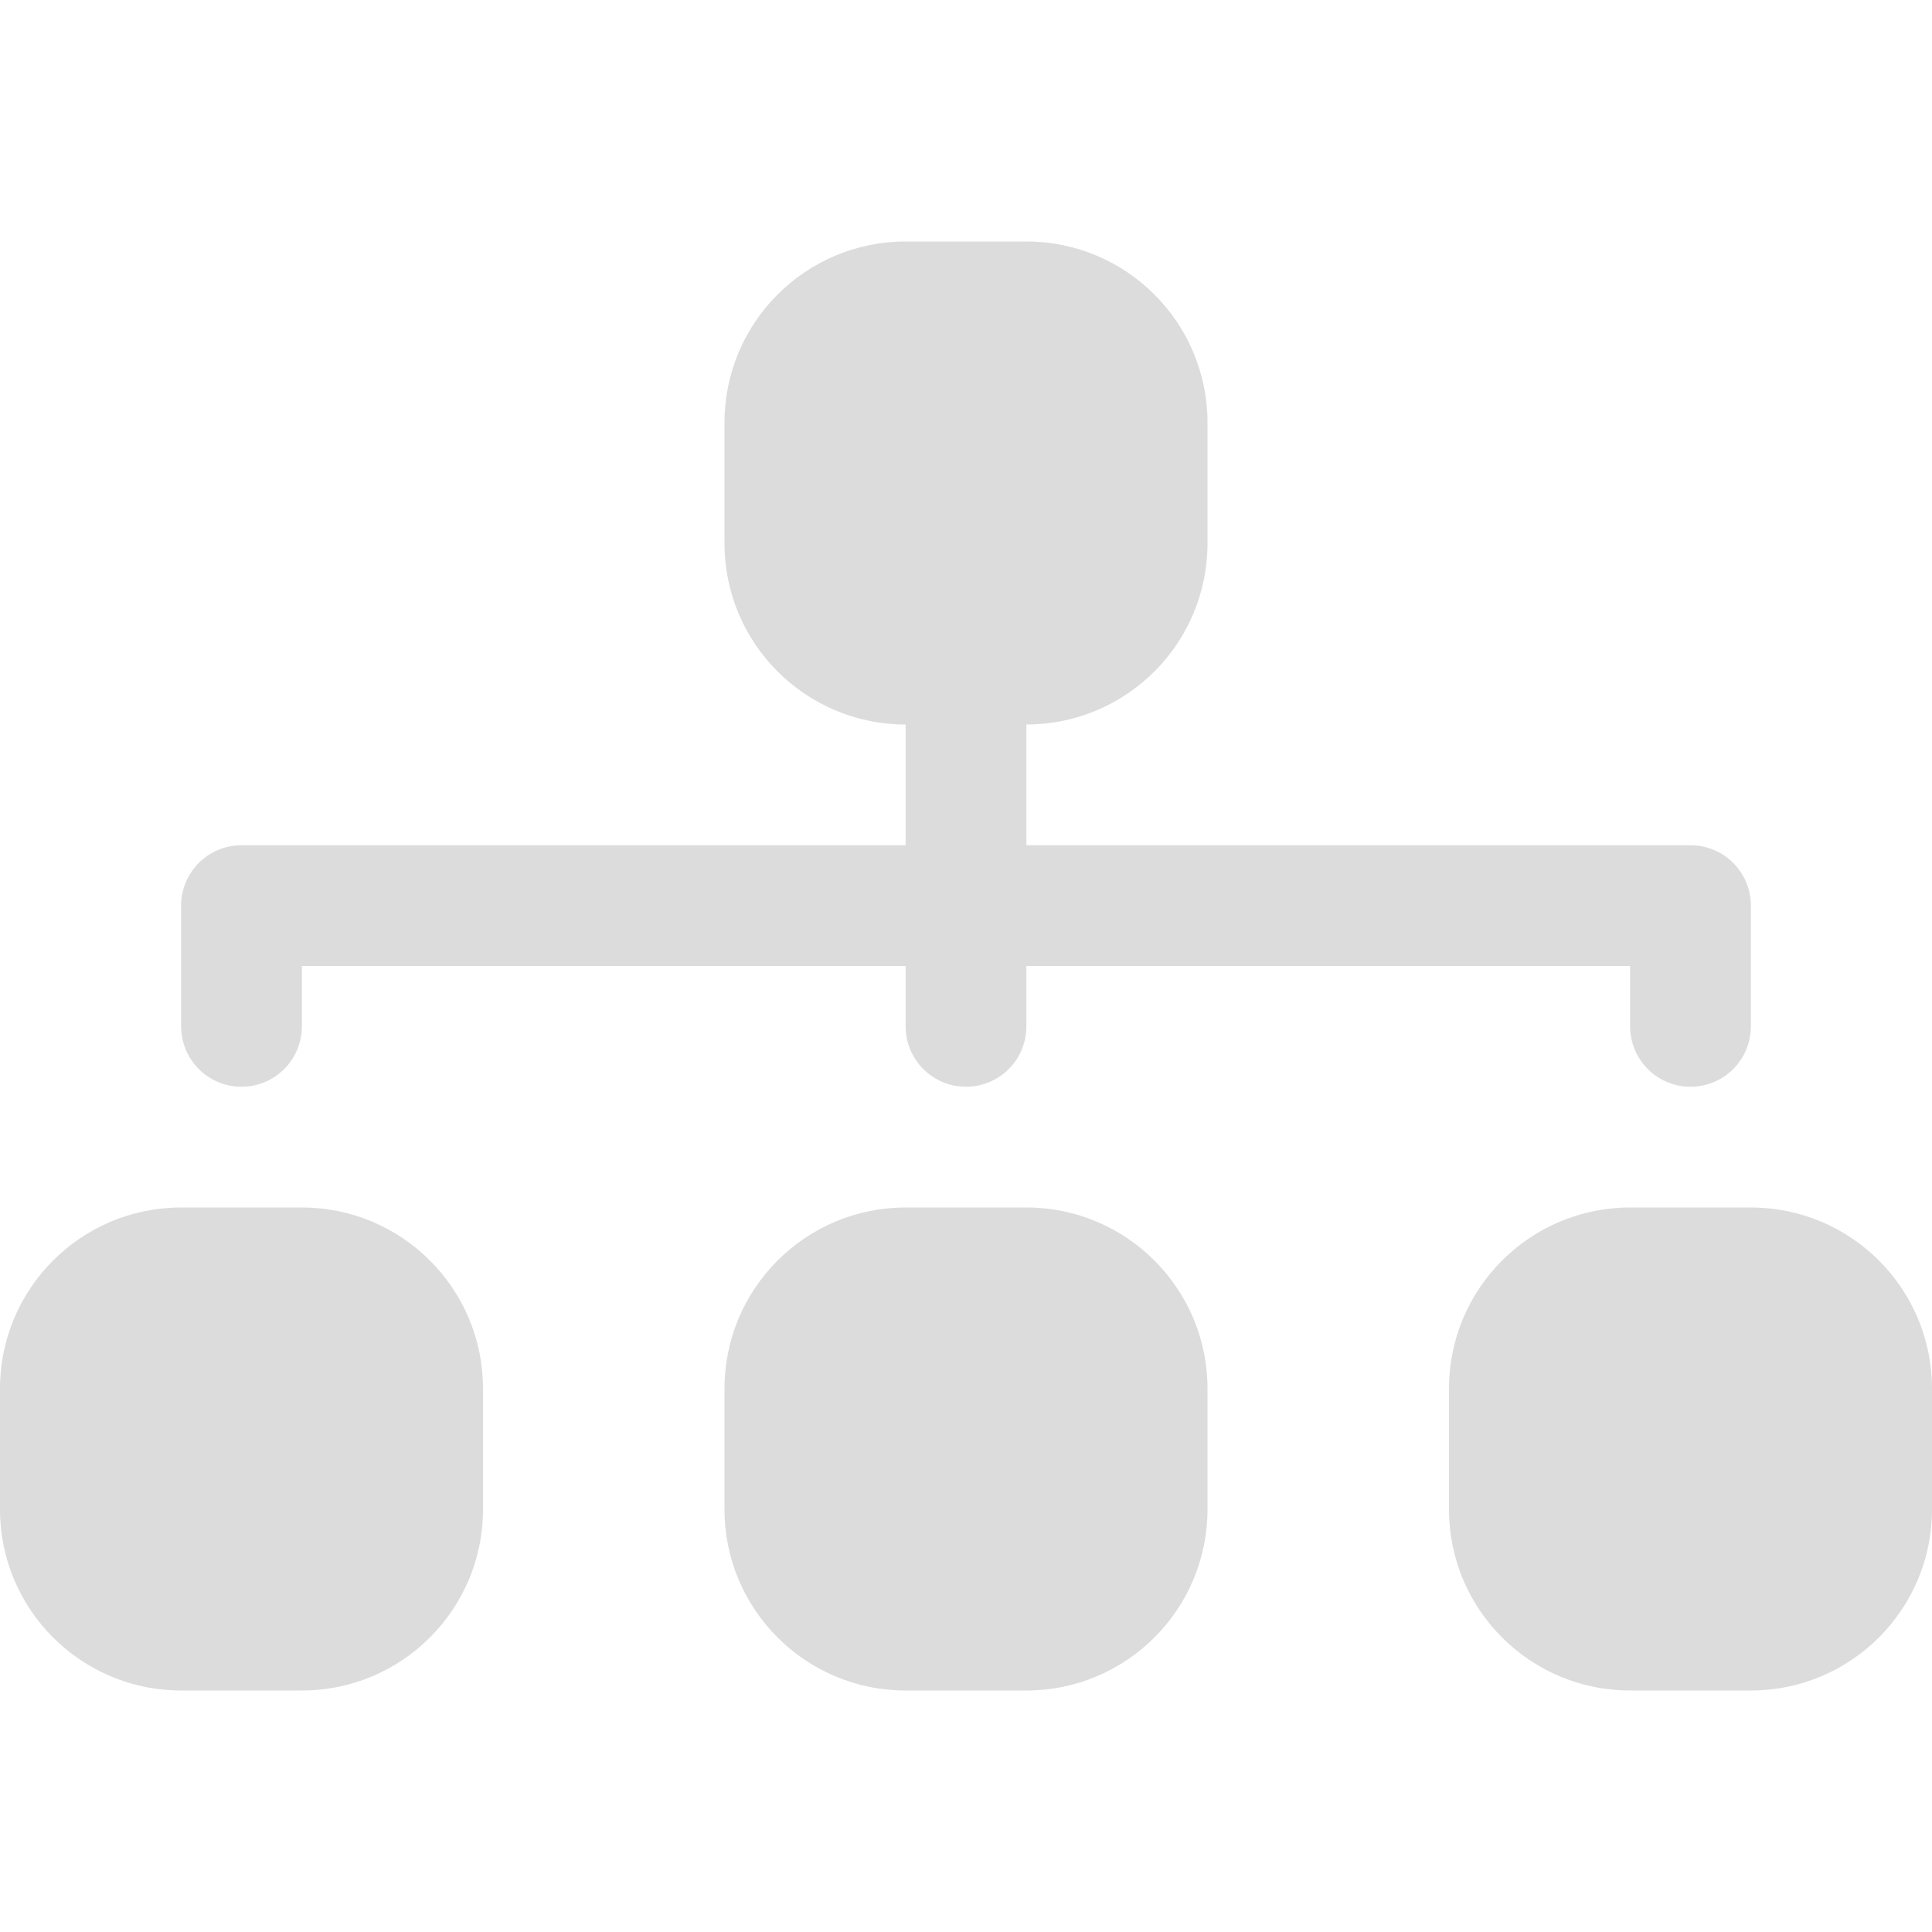
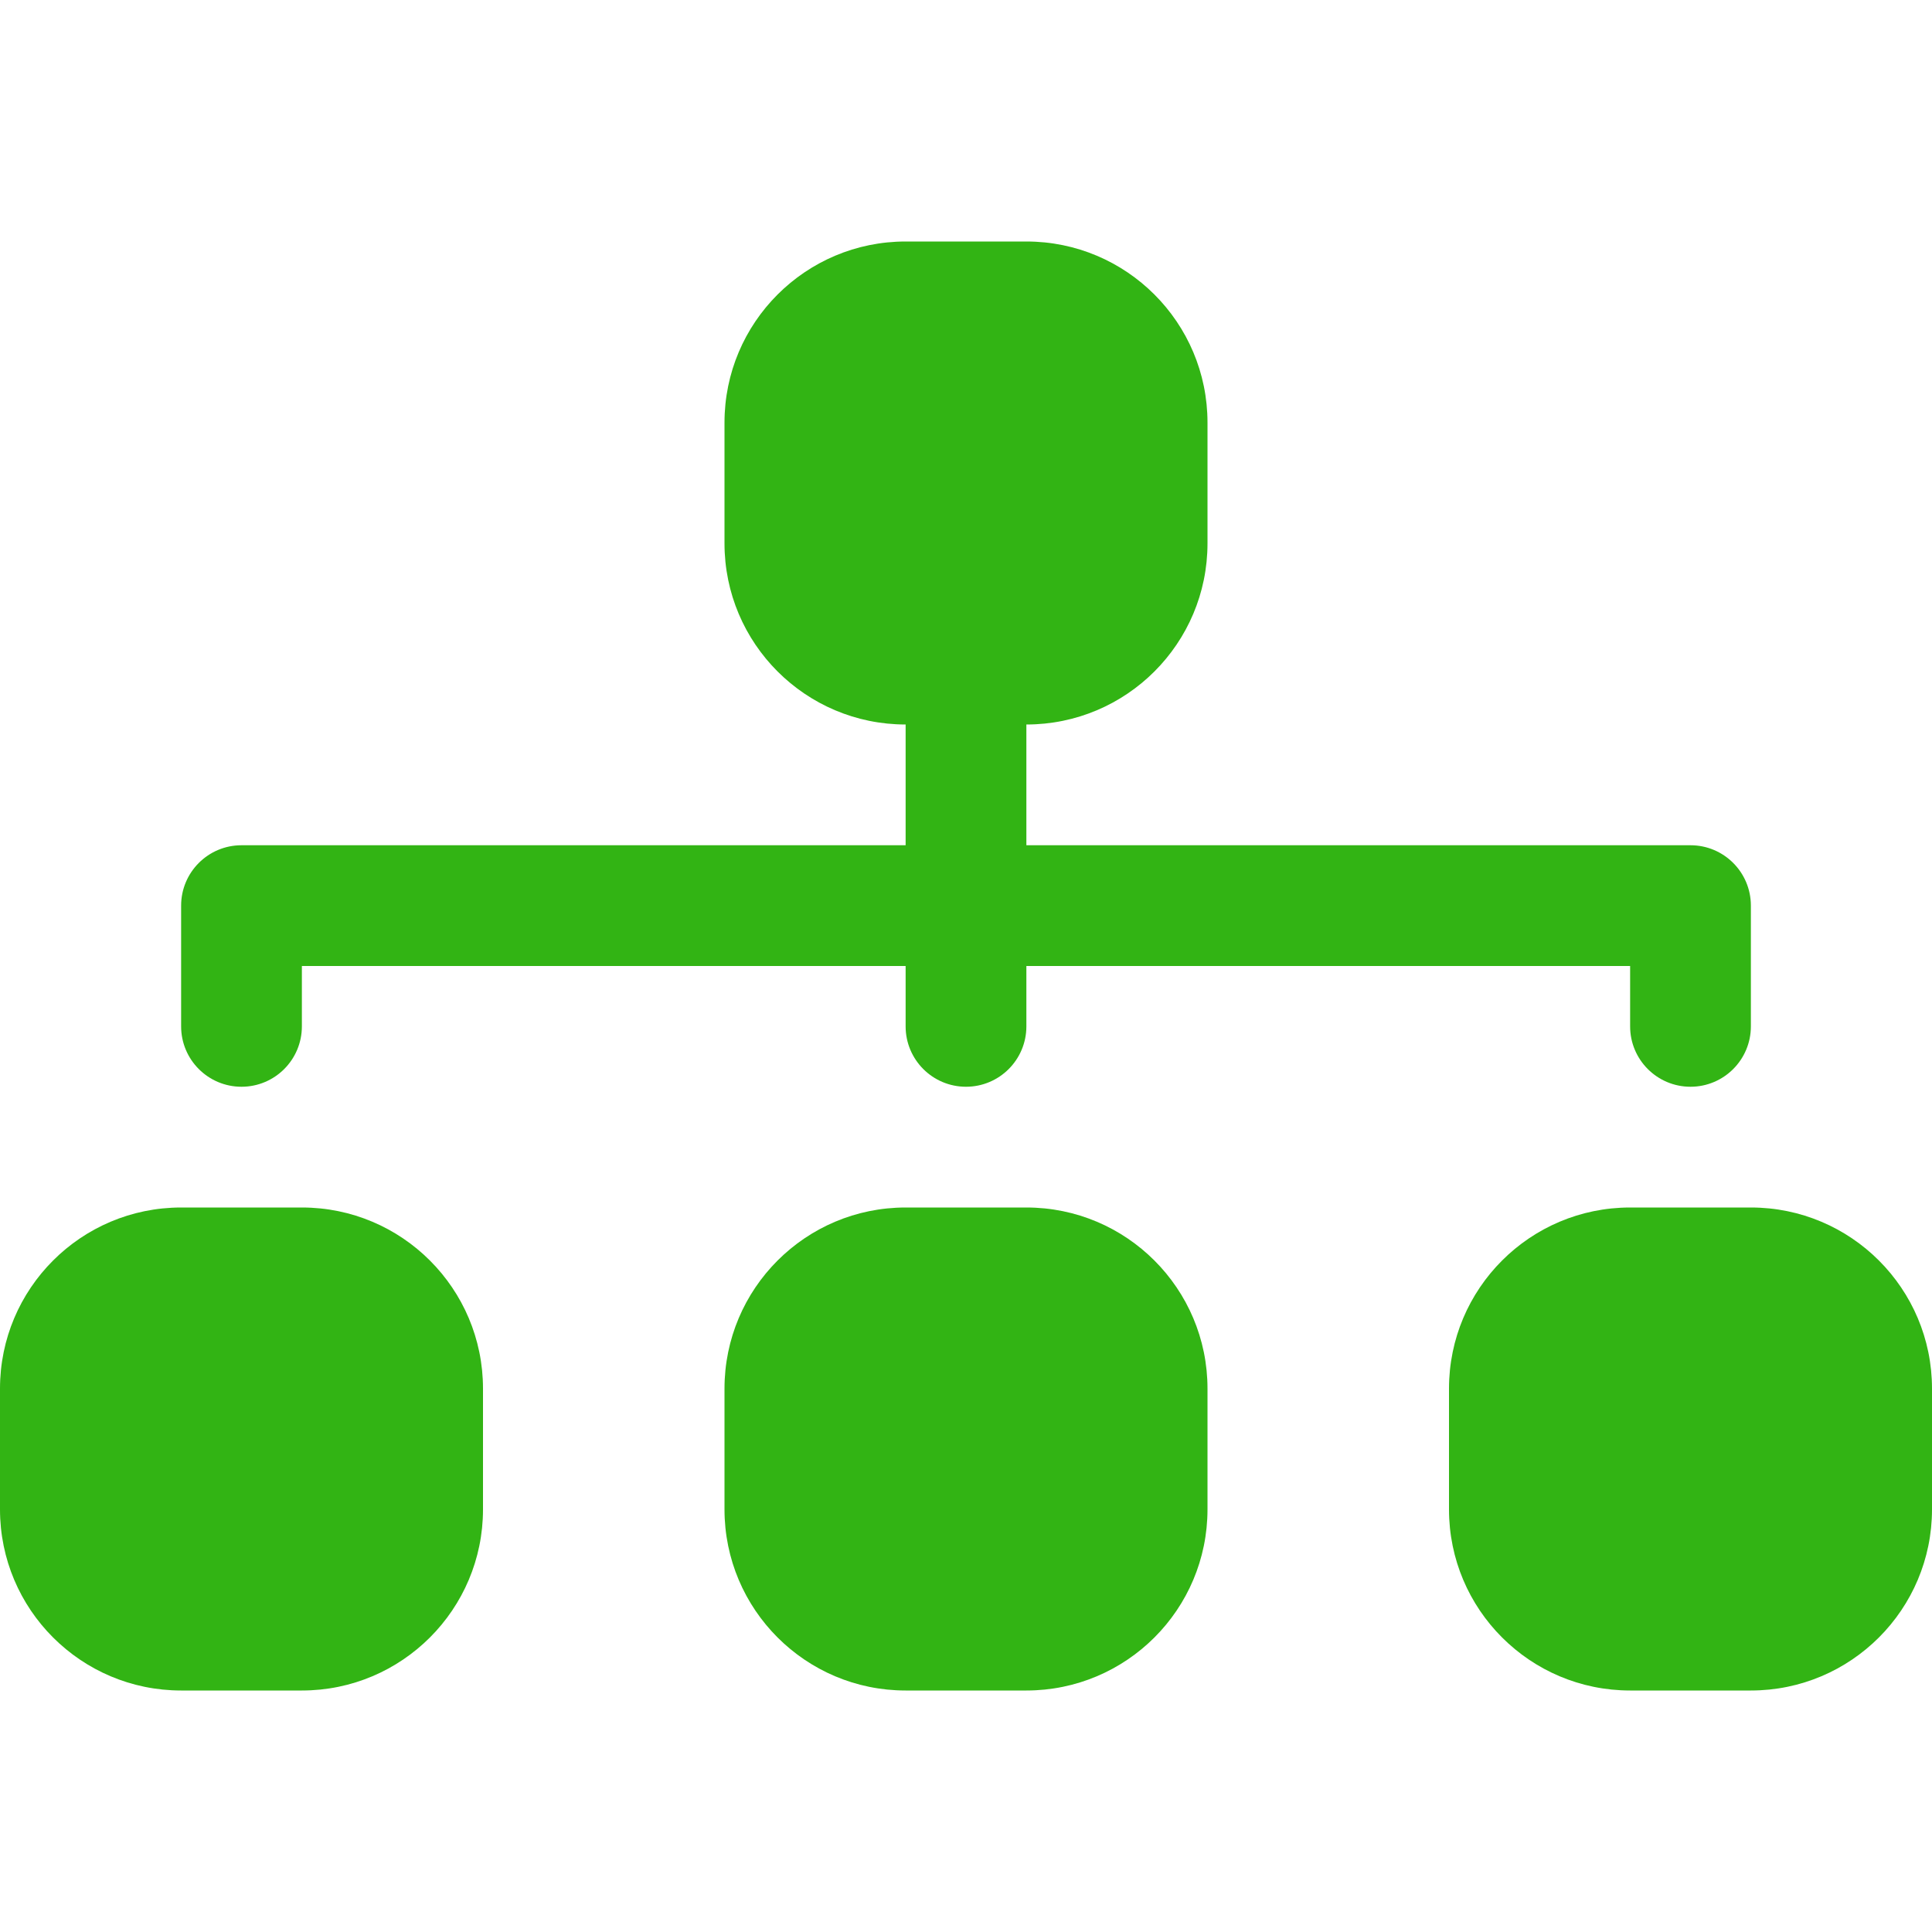
- <svg xmlns="http://www.w3.org/2000/svg" width="16" height="16" fill="rgb(220,220,220)" class="bi bi-diagram-3-fill" viewBox="0 0 16 16">
+ <svg xmlns="http://www.w3.org/2000/svg" width="16" height="16" fill="rgb(50,180,20)" class="bi bi-diagram-3-fill" viewBox="0 0 16 16">
  <path fill-rule="evenodd" d="M6 3.5A1.5 1.5 0 0 1 7.5 2h1A1.5 1.5 0 0 1 10 3.5v1A1.5 1.5 0 0 1 8.5 6v1H14a.5.5 0 0 1 .5.5v1a.5.5 0 0 1-1 0V8h-5v.5a.5.5 0 0 1-1 0V8h-5v.5a.5.5 0 0 1-1 0v-1A.5.5 0 0 1 2 7h5.5V6A1.5 1.5 0 0 1 6 4.5zm-6 8A1.5 1.5 0 0 1 1.5 10h1A1.5 1.5 0 0 1 4 11.5v1A1.5 1.5 0 0 1 2.5 14h-1A1.5 1.5 0 0 1 0 12.5zm6 0A1.5 1.5 0 0 1 7.5 10h1a1.5 1.5 0 0 1 1.5 1.5v1A1.5 1.5 0 0 1 8.5 14h-1A1.5 1.5 0 0 1 6 12.5zm6 0a1.5 1.5 0 0 1 1.5-1.5h1a1.5 1.5 0 0 1 1.5 1.5v1a1.5 1.5 0 0 1-1.5 1.5h-1a1.5 1.5 0 0 1-1.5-1.5z" />
</svg>
